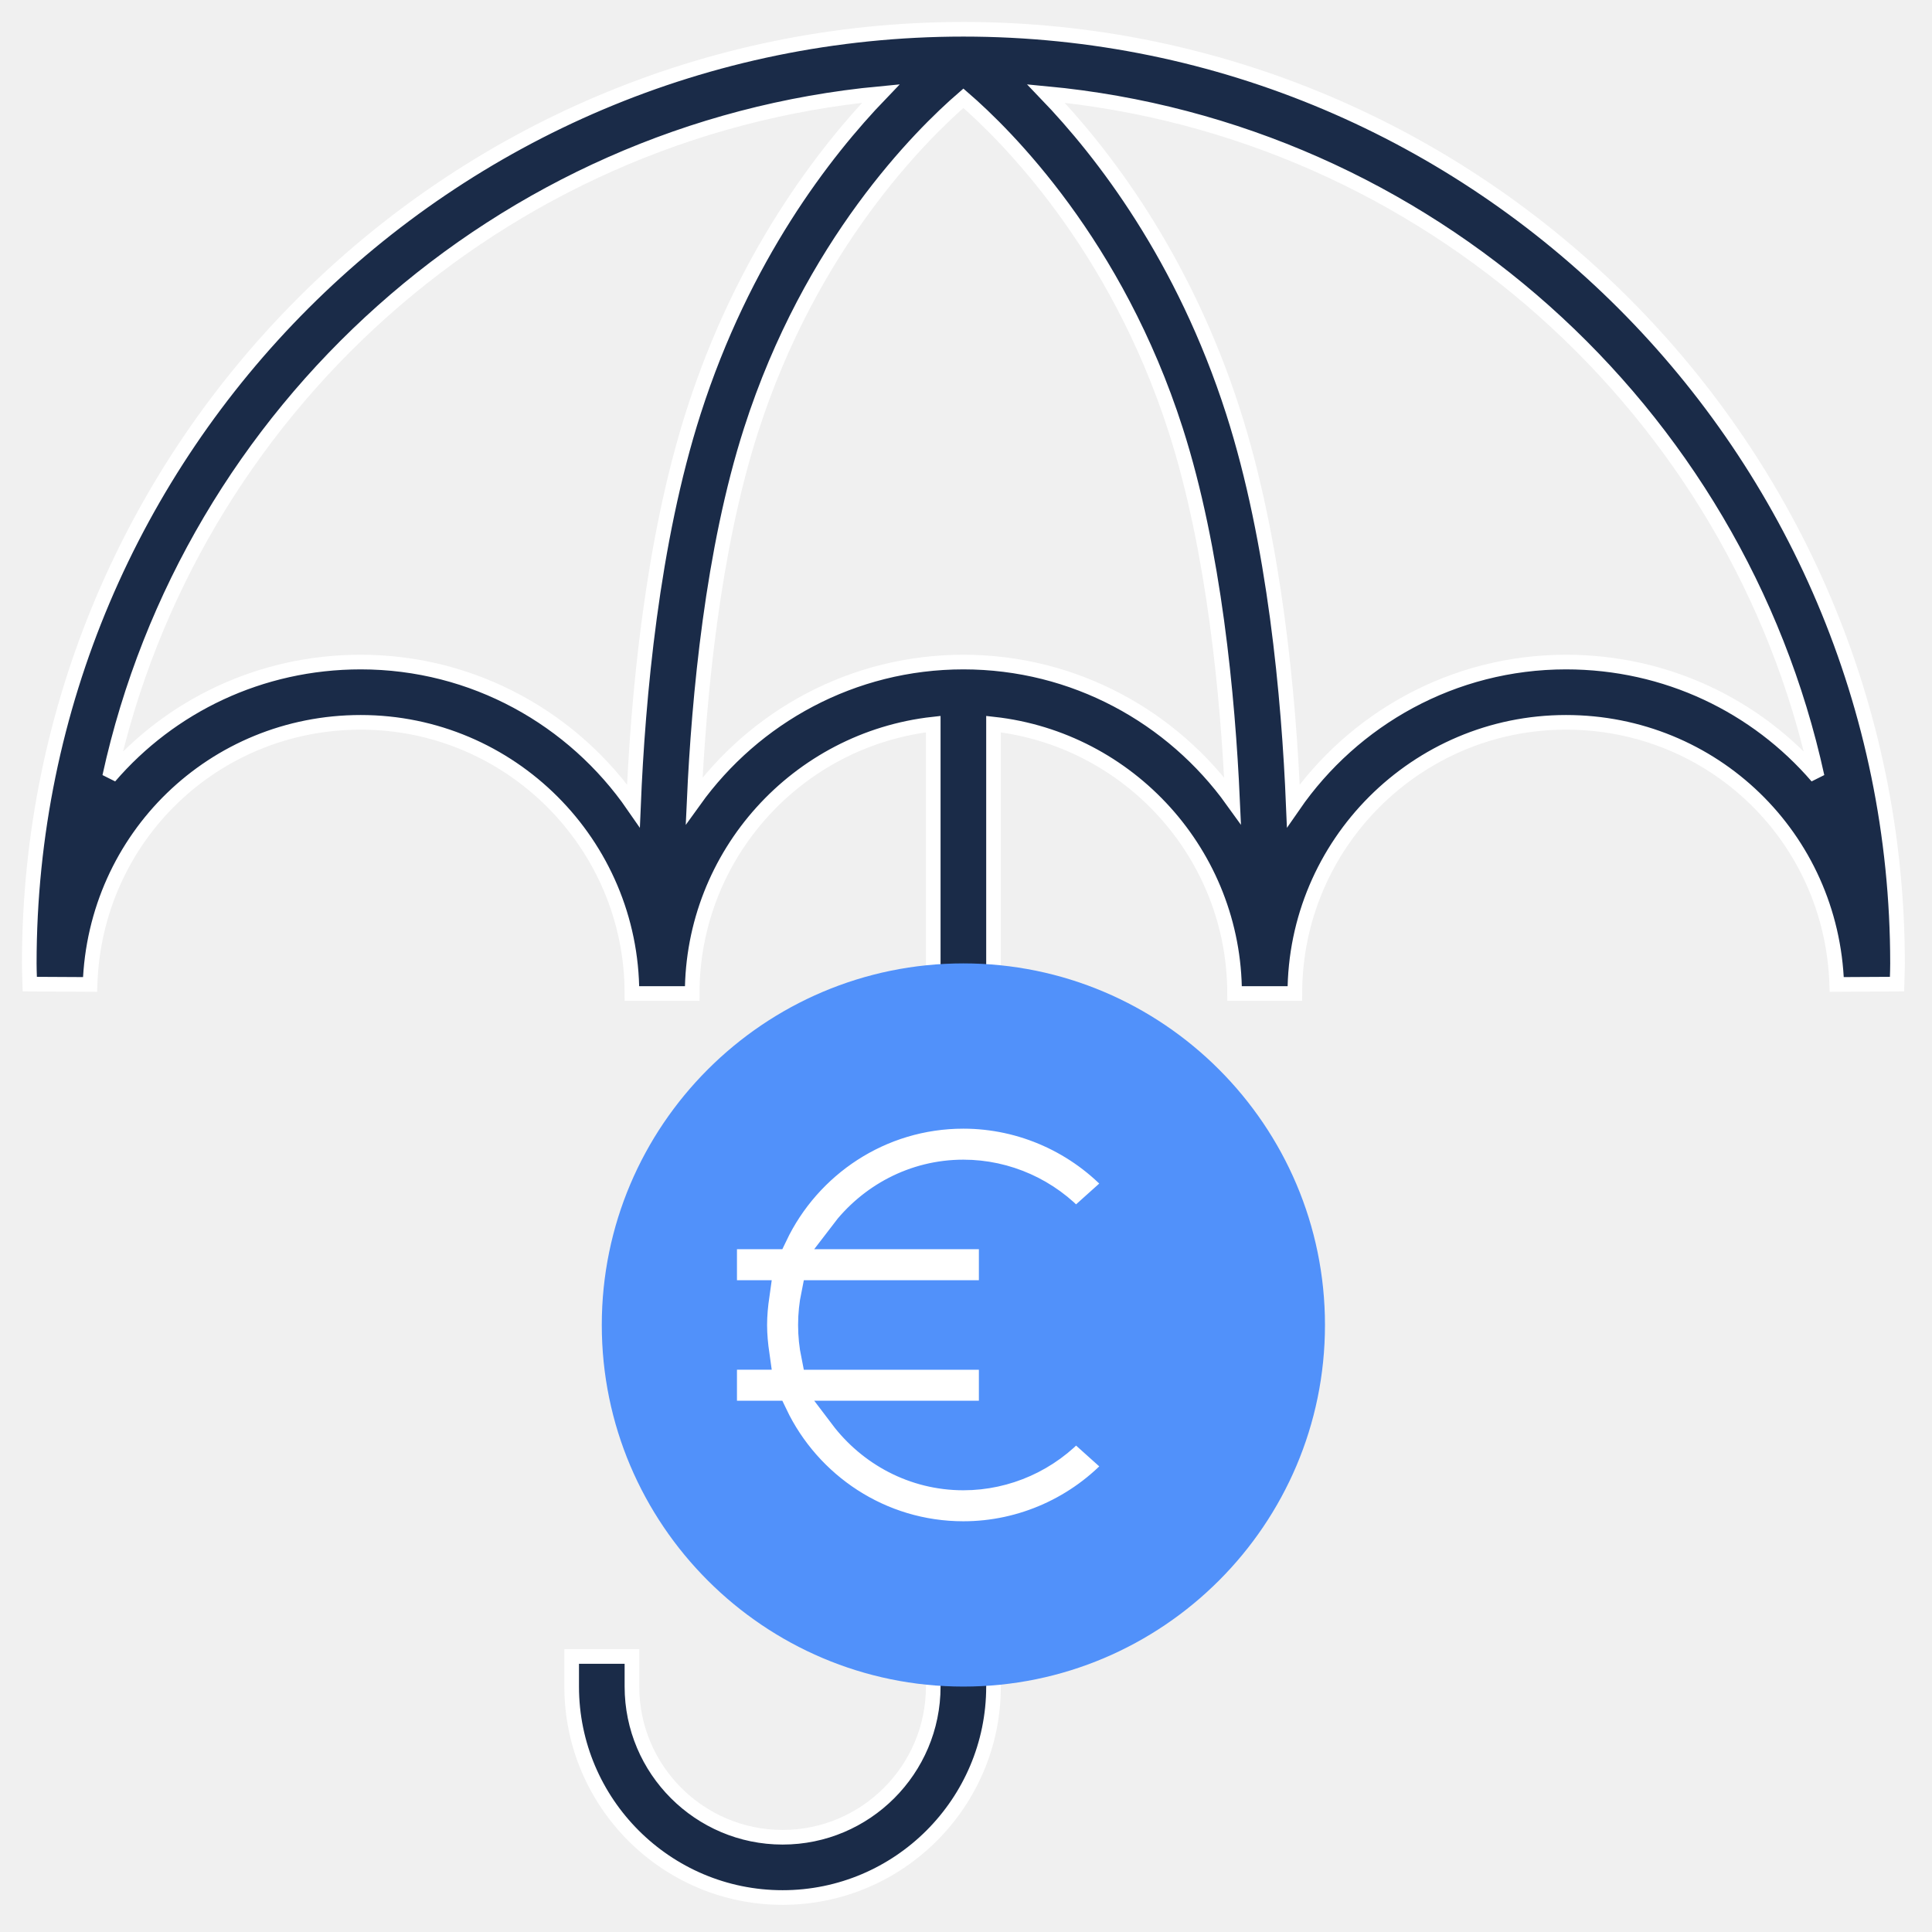
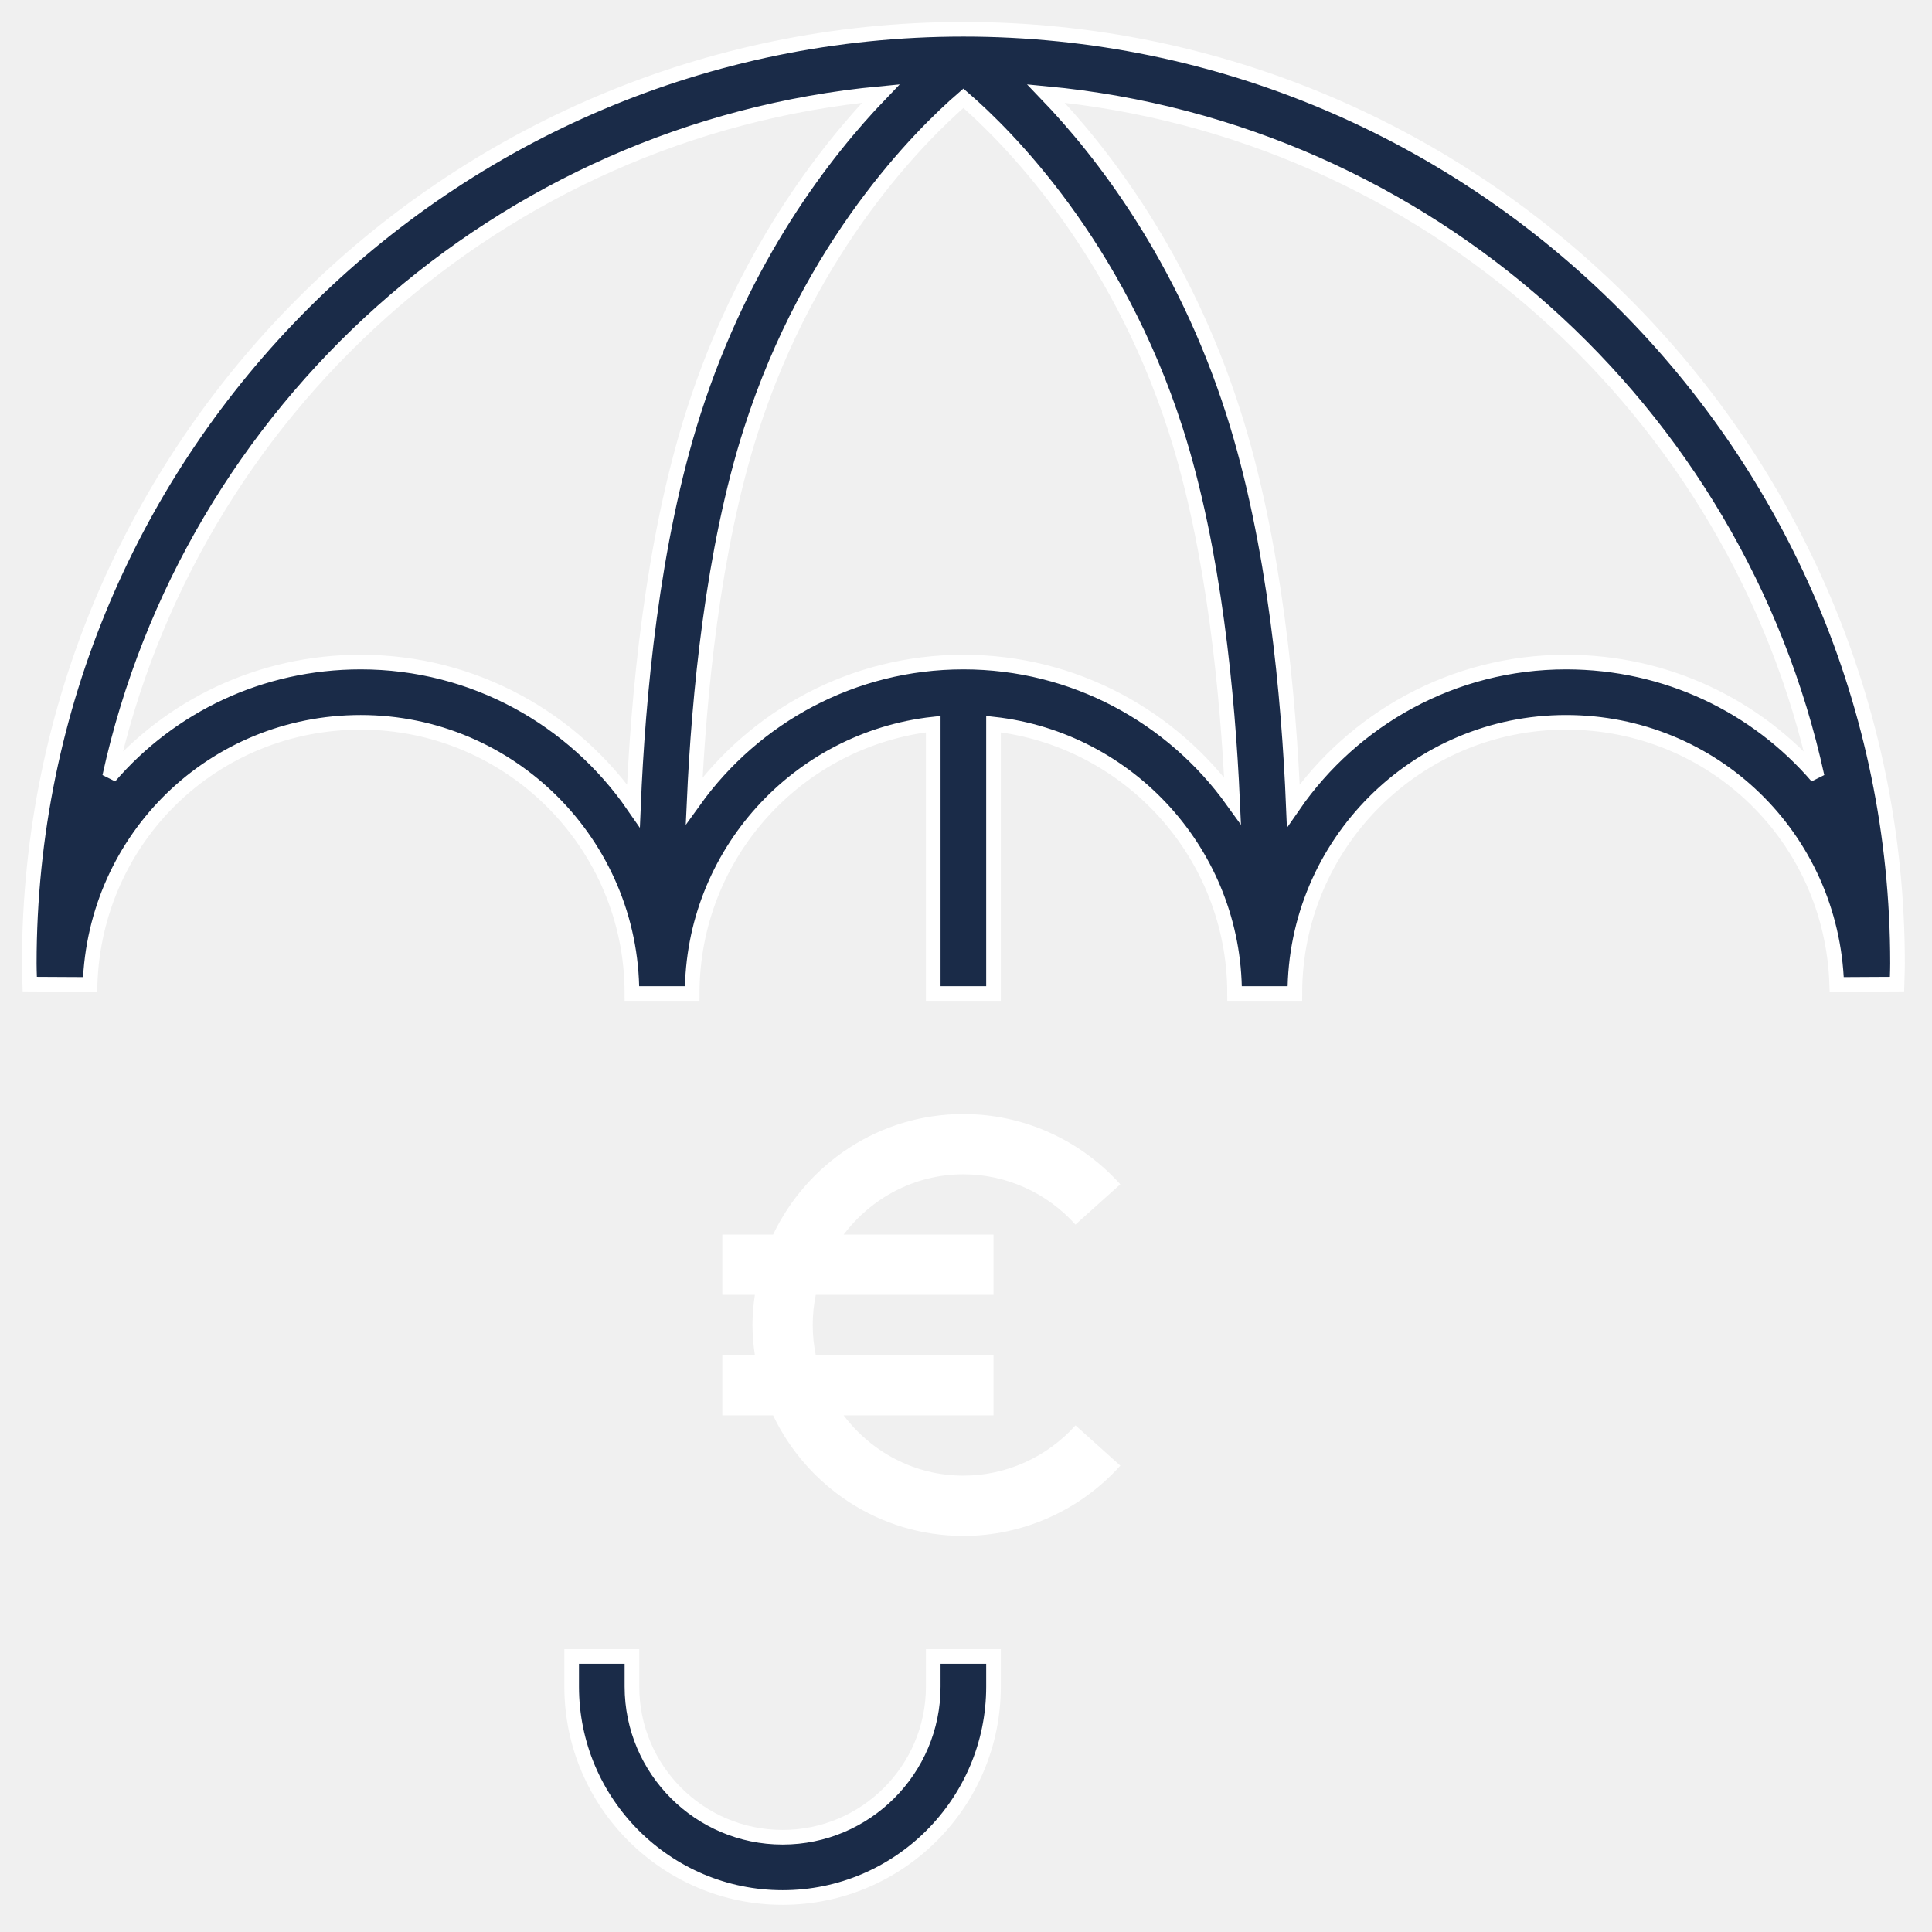
<svg xmlns="http://www.w3.org/2000/svg" width="66px" height="66px" viewBox="0 0 66 66" version="1.1">
  <defs />
  <g id="Hotel-layout" stroke="none" stroke-width="1" fill="none" fill-rule="evenodd">
    <g id="01_Home" transform="translate(-534, -659)" fill-rule="nonzero">
      <g id="intro" transform="translate(0, 650)">
        <g id="1" transform="translate(535, 0)">
          <g id="ico_insurance" transform="translate(0, 10)">
            <path d="M31.911,0 C14.316,0 0,14.315 0,31.911 C0,32.067 0.005,32.224 0.01,32.379 L0.017,32.619 L2.076,32.63 C2.242,27.609 6.304,23.676 11.323,23.676 C16.431,23.676 20.588,27.831 20.588,32.94 L22.646,32.94 C22.646,28.18 26.256,24.25 30.881,23.737 L30.881,32.94 L32.94,32.94 L32.94,23.737 C37.565,24.25 41.175,28.18 41.175,32.94 L43.234,32.94 C43.234,27.832 47.391,23.676 52.498,23.676 C57.518,23.676 61.58,27.609 61.746,32.63 L63.805,32.619 L63.812,32.379 C63.817,32.224 63.822,32.067 63.822,31.911 C63.821,14.315 49.506,0 31.911,0 Z M11.323,21.617 C7.886,21.617 4.816,23.125 2.745,25.531 C5.48,13.02 16.085,3.42 29.089,2.195 C27.148,4.213 24.39,7.782 22.696,13.068 C21.267,17.523 20.791,22.85 20.64,26.524 C18.595,23.564 15.184,21.617 11.323,21.617 Z M31.911,21.617 C28.125,21.617 24.771,23.488 22.714,26.351 C22.875,22.804 23.341,17.795 24.656,13.697 C26.695,7.339 30.457,3.614 31.911,2.357 C33.364,3.614 37.127,7.339 39.166,13.697 C40.479,17.791 40.946,22.801 41.106,26.35 C39.049,23.488 35.696,21.617 31.911,21.617 Z M52.498,21.617 C48.637,21.617 45.227,23.564 43.182,26.524 C43.03,22.85 42.555,17.523 41.126,13.068 C39.431,7.782 36.673,4.213 34.732,2.195 C47.736,3.42 58.342,13.02 61.076,25.531 C59.005,23.125 55.935,21.617 52.498,21.617 Z" id="Shape" stroke="#FFFFFF" stroke-width="0.5" fill="#1A2B48" />
            <path d="M30.881,56.616 C30.881,59.454 28.572,61.763 25.735,61.763 C22.897,61.763 20.588,59.454 20.588,56.616 L20.588,55.587 L18.529,55.587 L18.529,56.616 C18.529,60.588 21.761,63.822 25.735,63.822 C29.708,63.822 32.94,60.588 32.94,56.616 L32.94,55.587 L30.881,55.587 L30.881,56.616 Z" id="Shape" stroke="#FFFFFF" stroke-width="0.5" fill="#1A2B48" />
-             <path d="M31.911,56.616 C25.099,56.616 19.558,51.075 19.558,44.264 C19.558,37.452 25.099,31.911 31.911,31.911 C38.722,31.911 44.263,37.452 44.263,44.264 C44.263,51.075 38.722,56.616 31.911,56.616 Z" id="Shape" fill="#5191FA" />
-             <path d="M31.911,49.41 C30.236,49.41 28.76,48.594 27.82,47.351 L32.94,47.351 L32.94,45.293 L26.868,45.293 C26.8,44.96 26.764,44.615 26.764,44.263 C26.764,43.911 26.8,43.566 26.868,43.234 L32.94,43.234 L32.94,41.175 L27.82,41.175 C28.761,39.933 30.237,39.116 31.911,39.116 C33.365,39.116 34.76,39.741 35.739,40.833 L37.271,39.458 C35.903,37.932 33.949,37.057 31.911,37.057 C29.044,37.057 26.569,38.745 25.41,41.175 L23.676,41.175 L23.676,43.234 L24.787,43.234 C24.739,43.571 24.705,43.913 24.705,44.263 C24.705,44.613 24.739,44.955 24.787,45.292 L23.676,45.292 L23.676,47.351 L25.41,47.351 C26.569,49.782 29.044,51.469 31.911,51.469 C33.949,51.469 35.903,50.594 37.272,49.068 L35.74,47.693 C34.76,48.785 33.365,49.41 31.911,49.41 Z" id="Shape" stroke="#5191FA" fill="#FFFFFF" />
+             <path d="M31.911,56.616 C25.099,56.616 19.558,51.075 19.558,44.264 C19.558,37.452 25.099,31.911 31.911,31.911 C38.722,31.911 44.263,37.452 44.263,44.264 C44.263,51.075 38.722,56.616 31.911,56.616 Z" id="Shape" fill="" />
+             <path d="M31.911,49.41 C30.236,49.41 28.76,48.594 27.82,47.351 L32.94,47.351 L32.94,45.293 L26.868,45.293 C26.8,44.96 26.764,44.615 26.764,44.263 C26.764,43.911 26.8,43.566 26.868,43.234 L32.94,43.234 L32.94,41.175 L27.82,41.175 C28.761,39.933 30.237,39.116 31.911,39.116 C33.365,39.116 34.76,39.741 35.739,40.833 L37.271,39.458 C35.903,37.932 33.949,37.057 31.911,37.057 C29.044,37.057 26.569,38.745 25.41,41.175 L23.676,41.175 L23.676,43.234 L24.787,43.234 C24.739,43.571 24.705,43.913 24.705,44.263 C24.705,44.613 24.739,44.955 24.787,45.292 L23.676,45.292 L23.676,47.351 L25.41,47.351 C26.569,49.782 29.044,51.469 31.911,51.469 C33.949,51.469 35.903,50.594 37.272,49.068 L35.74,47.693 C34.76,48.785 33.365,49.41 31.911,49.41 Z" id="Shape" stroke="" fill="#FFFFFF" />
          </g>
        </g>
      </g>
    </g>
  </g>
</svg>
